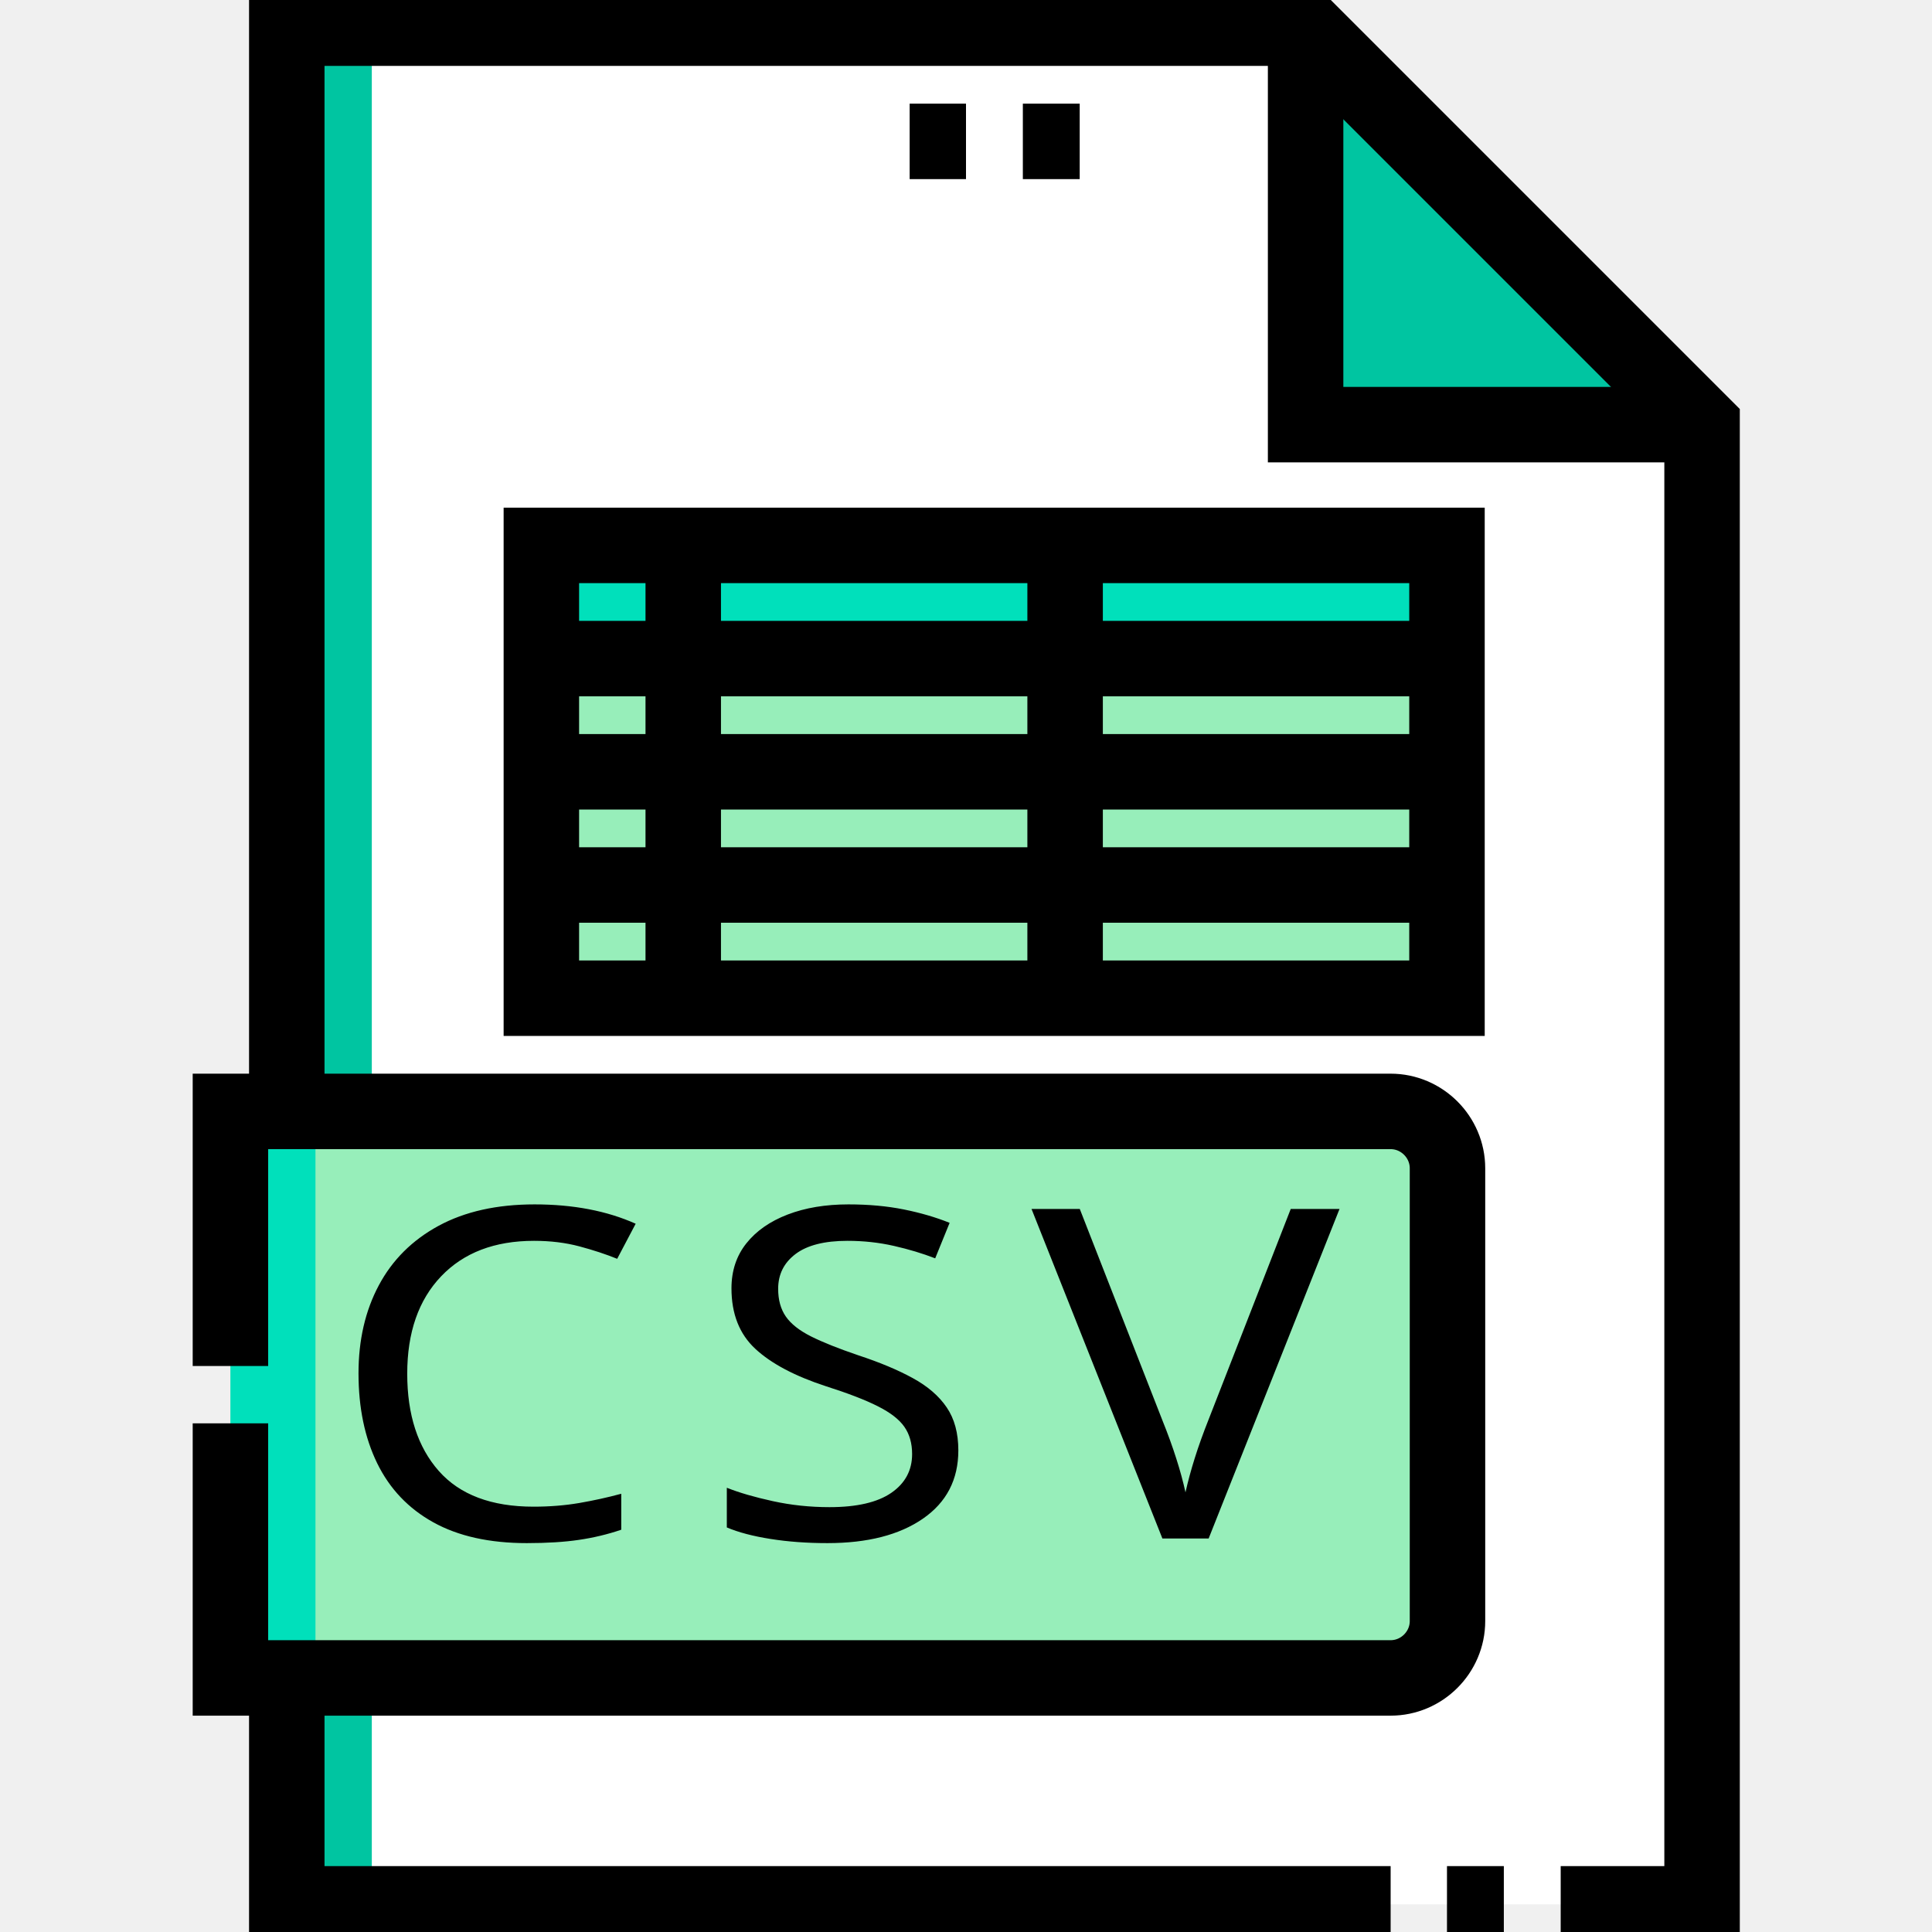
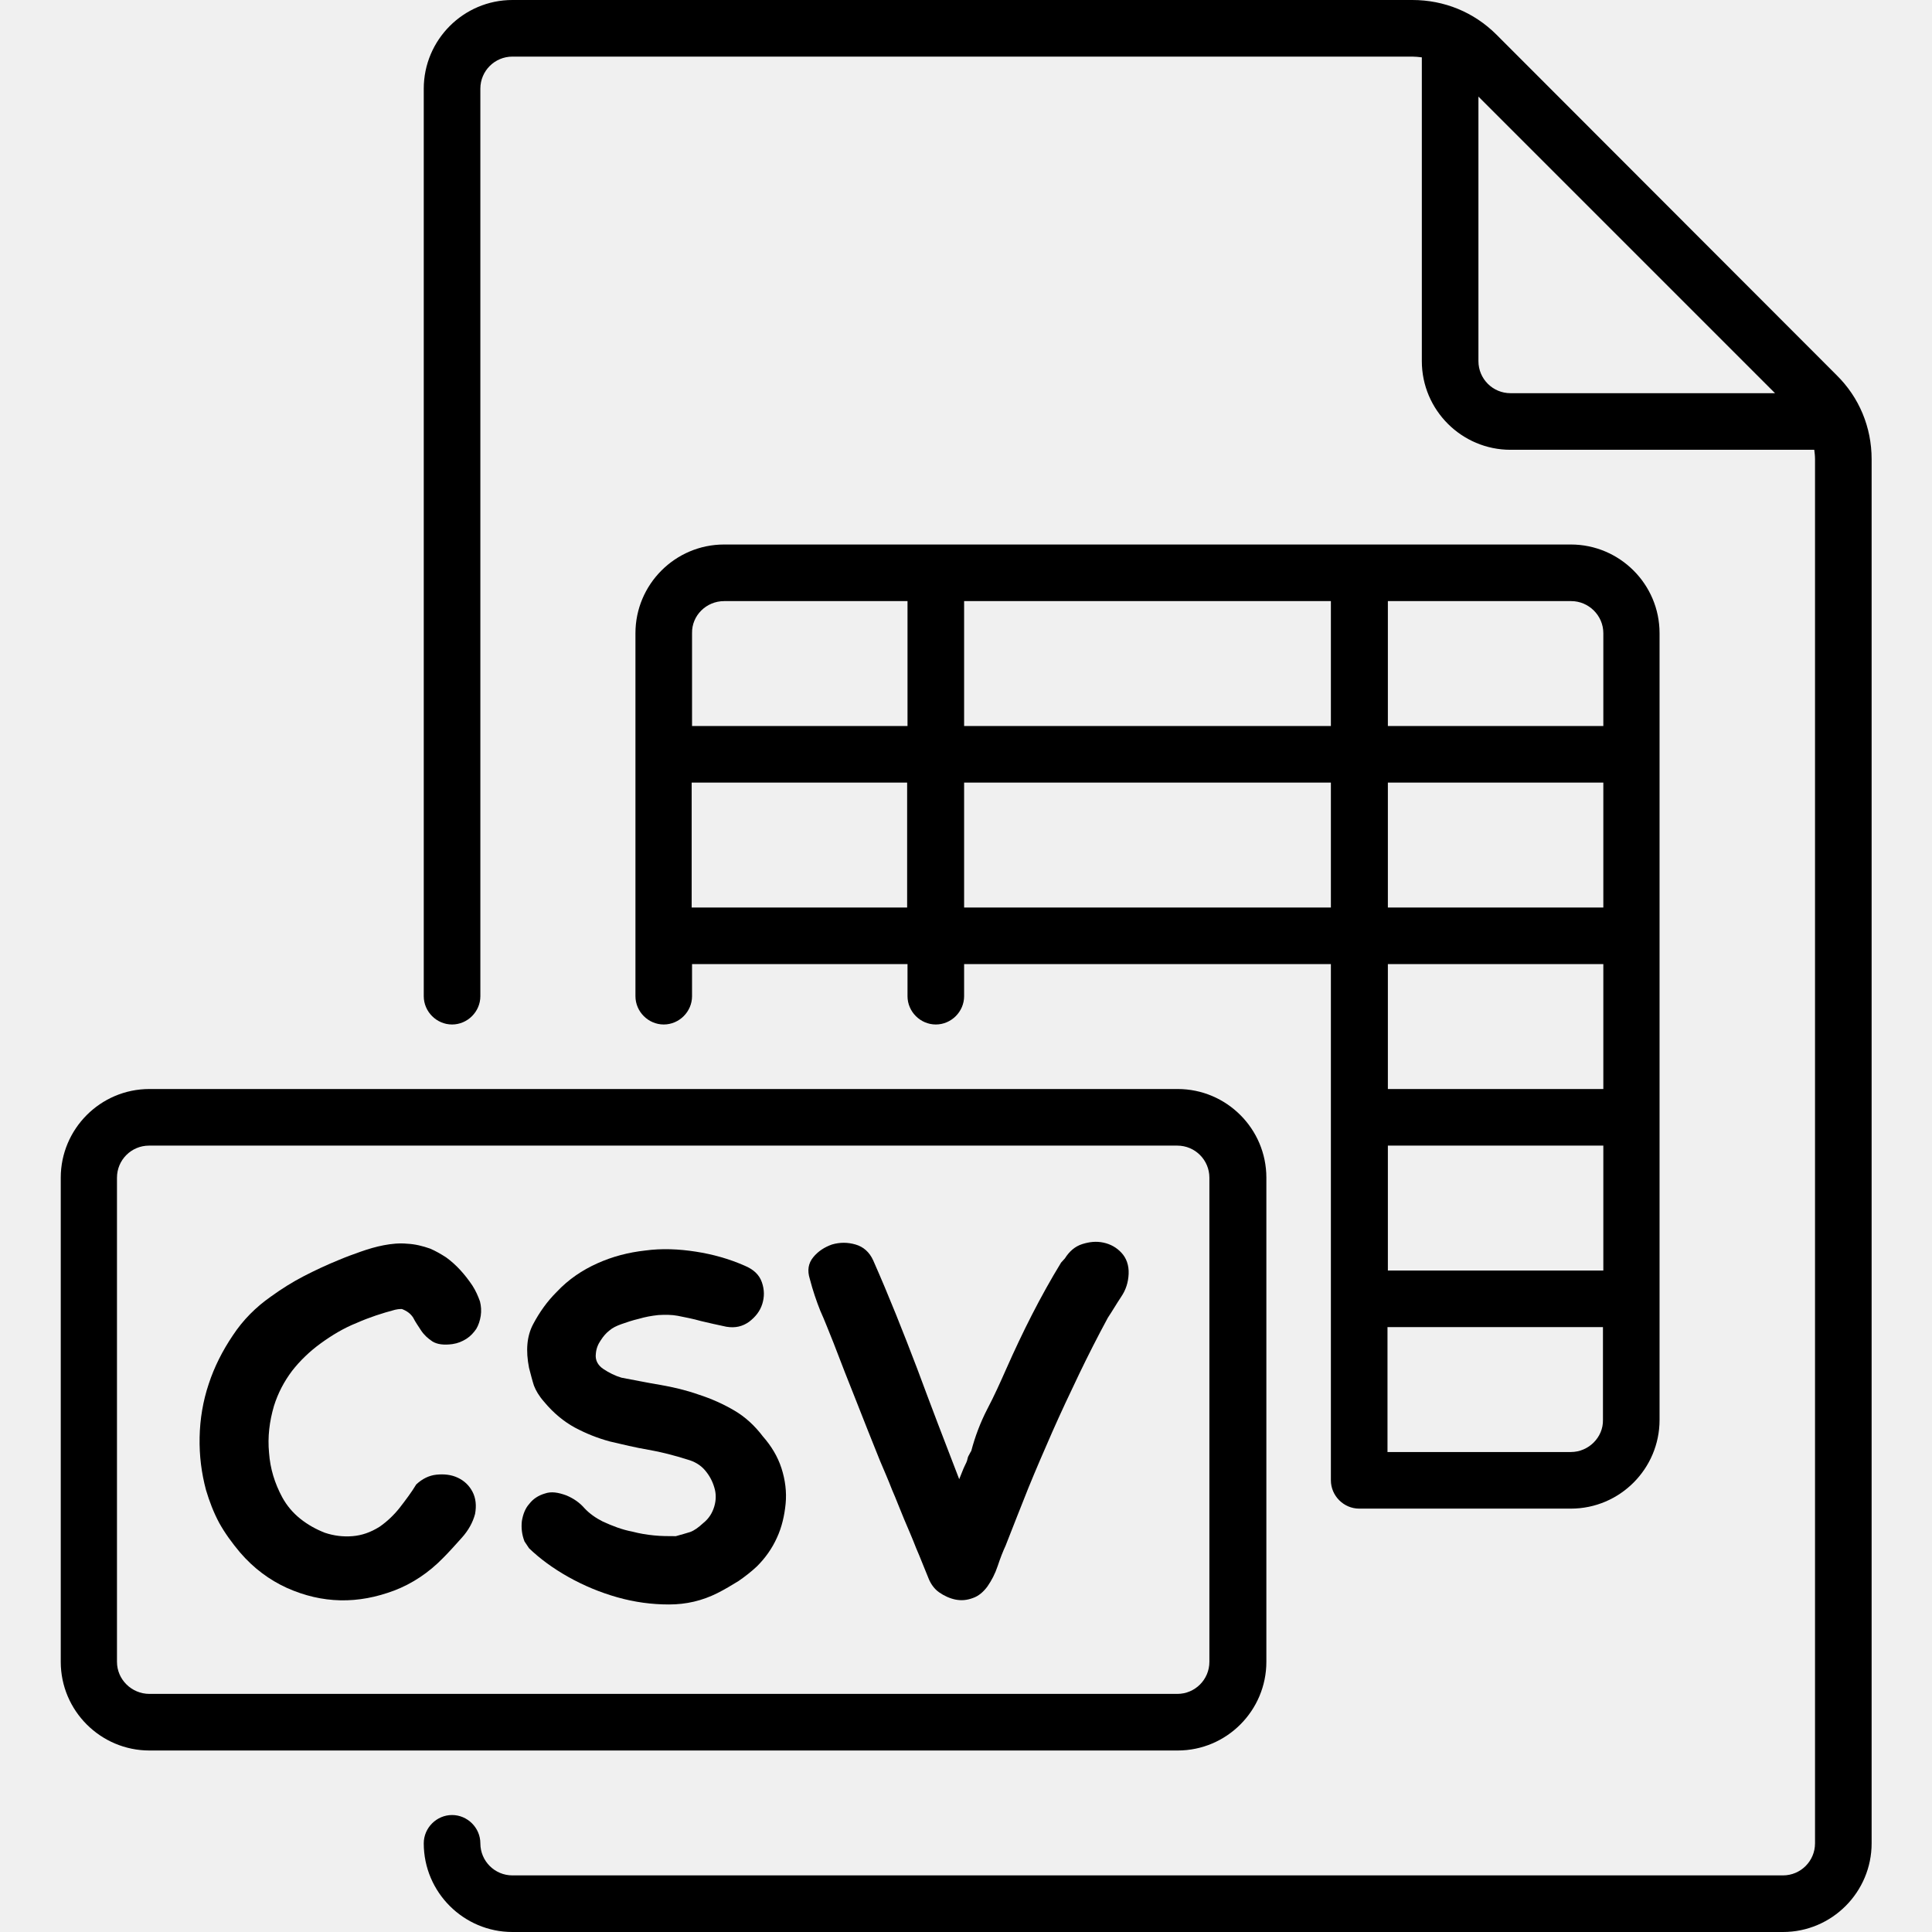
- <svg xmlns="http://www.w3.org/2000/svg" xmlns:xlink="http://www.w3.org/1999/xlink" version="1.1" id="Layer_1" x="0px" y="0px" viewBox="0 0 512 512" style="enable-background:new 0 0 512 512;" xml:space="preserve">
-   <style type="text/css">
- 	.st0{clip-path:url(#SVGID_00000000213827652433340200000017949541466190511527_);}
- 	.st1{fill-rule:evenodd;clip-rule:evenodd;fill:#FFFFFF;}
- 	.st2{fill-rule:evenodd;clip-rule:evenodd;fill:#97EEBA;}
- 	.st3{fill-rule:evenodd;clip-rule:evenodd;fill:#6B809A;}
- 	.st4{fill-rule:evenodd;clip-rule:evenodd;fill:#00E0BB;}
- 	.st5{fill-rule:evenodd;clip-rule:evenodd;fill:#00C5A1;}
- 	.st6{fill:none;stroke:#000000;stroke-width:15;stroke-miterlimit:22.926;}
- 	.st7{fill:none;stroke:#000000;stroke-width:15;stroke-miterlimit:2.613;}
- 	.st8{font-family:'Chalkboard-Bold';}
- 	.st9{font-size:122.309px;}
- 	.st10{letter-spacing:11.7;}
- </style>
+ <svg xmlns="http://www.w3.org/2000/svg" version="1.1" id="Capa_1" x="0px" y="0px" viewBox="0 0 512 512" style="enable-background:new 0 0 512 512;" xml:space="preserve">
  <g>
-     <g>
-       <defs>
-         <rect id="SVGID_1_" y="0" width="512" height="512" />
-       </defs>
-       <clipPath id="SVGID_00000130606047459382795960000008392237292450289321_">
-         <use xlink:href="#SVGID_1_" style="overflow:visible;" />
-       </clipPath>
-       <g transform="matrix(1.33333 0 0 -1.33333 0 682.667)" style="clip-path:url(#SVGID_00000130606047459382795960000008392237292450289321_);">
-         <path class="st1" d="M107.6,403.6h180v-90h-180V403.6z M57,506.4V291.1h219.4c6.2,0,11.3-5.1,11.3-11.3v-90     c0-6.2-5.1-11.3-11.3-11.3H57v-45h281.3v294h-78.8v78.8H57z" />
-         <path class="st2" d="M276.4,291.1H45.8V178.6h230.6c6.2,0,11.3,5.1,11.3,11.3v90C287.6,286.1,282.6,291.1,276.4,291.1" />
-         <path class="st3" d="M259.5,427.6h78.8l-78.8,78.8V427.6z" />
-         <path class="st4" d="M62.6,291.1H45.8V178.6h16.9V291.1z" />
-         <path class="st5" d="M73.9,178.6H57v-45h16.9V178.6z M259.5,427.6h78.8l-78.8,78.8V427.6z M57,291.1h16.9v215.3H57V291.1z" />
-         <path class="st4" d="M107.6,381.1h180v22.5h-180V381.1z" />
-         <path class="st2" d="M107.6,381.1h180v-67.5h-180V381.1z" />
-         <path class="st6" d="M276.4,133.6H57v45 M298.9,133.6h-11.3 M57,291.1v215.3h202.5l78.8-78.8v-294h-28.1" />
-         <path class="st6" d="M338.3,427.6h-78.8v78.8" />
-         <path class="st6" d="M45.8,240.5v50.6h230.6c6.2,0,11.3-5.1,11.3-11.3v-90c0-6.2-5.1-11.3-11.3-11.3H45.8v50.6" />
-         <path class="st7" d="M180.8,483.9H192 M203.3,483.9h11.3" />
-         <path class="st6" d="M107.6,403.6h180v-90h-180V403.6z" />
-         <path class="st6" d="M107.6,381.1h180 M107.6,336.1h180 M107.6,358.6h180" />
-         <path class="st6" d="M135.8,403.6v-90" />
-         <path class="st6" d="M211.7,403.6v-90" />
-       </g>
-     </g>
+     <path d="M486.7,99.4L396.6,9.2c-6-6-13.9-9.2-22.3-9.2H135.8c-13,0-23.5,10.6-23.5,23.5V264c0,4.1,3.4,7.5,7.5,7.5s7.5-3.4,7.5-7.5   V23.5c0-4.7,3.8-8.5,8.5-8.5h238.5c0.8,0,1.7,0.1,2.5,0.2v80.5c0,13,10.6,23.5,23.5,23.5h80.5c0.1,0.8,0.2,1.6,0.2,2.5v366.8   c0,4.7-3.8,8.5-8.5,8.5H135.8c-4.7,0-8.5-3.8-8.5-8.5c0-4.1-3.4-7.5-7.5-7.5s-7.5,3.4-7.5,7.5c0,13,10.6,23.5,23.5,23.5h336.7   c13,0,23.5-10.6,23.5-23.5V121.7C496,113.2,492.7,105.3,486.7,99.4L486.7,99.4z M391.8,95.7V25.6l78.6,78.6h-70.1   C395.6,104.2,391.8,100.4,391.8,95.7L391.8,95.7z" />
+     <path d="M335.6,440.4V312.1c0-13-10.6-23.5-23.5-23.5H39.6c-13,0-23.5,10.6-23.5,23.5v128.3c0,13,10.6,23.5,23.5,23.5h272.5   C325.1,463.9,335.6,453.3,335.6,440.4L335.6,440.4z M31,440.4V312.1c0-4.7,3.8-8.5,8.5-8.5H312c4.7,0,8.5,3.8,8.5,8.5v128.3   c0,4.7-3.8,8.5-8.5,8.5H39.6C34.9,448.9,31,445.1,31,440.4L31,440.4z" />
+     <path d="M360.2,399.8h56.1c13,0,23.5-10.6,23.5-23.5V167.8c0-13-10.6-23.5-23.5-23.5H191.9c-13,0-23.5,10.6-23.5,23.5V264   c0,4.1,3.4,7.5,7.5,7.5s7.5-3.4,7.5-7.5v-8.5h57.1v8.5c0,4.1,3.4,7.5,7.5,7.5s7.5-3.4,7.5-7.5v-8.5h97.2v136.8   C352.7,396.4,356.1,399.8,360.2,399.8L360.2,399.8z M424.9,240.5h-57.1v-33.1h57.1V240.5z M424.9,336.7h-57.1v-33.1h57.1V336.7z    M416.3,384.8h-48.6v-33.1h57.1v24.6C424.9,380.9,421,384.8,416.3,384.8L416.3,384.8z M424.9,167.8v24.6h-57.1v-33.1h48.6   C421,159.3,424.9,163.1,424.9,167.8L424.9,167.8z M352.7,192.4h-97.2v-33.1h97.2V192.4z M191.9,159.3h48.6v33.1h-57.1v-24.6   C183.3,163.1,187.2,159.3,191.9,159.3L191.9,159.3z M183.3,240.5v-33.1h57.1v33.1H183.3z M255.5,240.5v-33.1h97.2v33.1H255.5z    M424.9,255.5v33.1h-57.1v-33.1H424.9z" />
  </g>
-   <text transform="matrix(1.1121 0 0 1 86.7031 407.7227)" class="st8 st9 st10">CSV</text>
+   <g>
+     <path d="M110.3,393.4c1.6-1.5,3.4-2.4,5.4-2.6s3.9,0,5.6,0.8c1.7,0.8,3,2,3.9,3.7c0.9,1.7,1.1,3.7,0.7,5.9   c-0.6,2.3-1.8,4.4-3.5,6.3c-1.7,1.9-3.4,3.8-5,5.4c-3.8,3.9-8.2,6.8-12.9,8.6c-4.8,1.8-9.5,2.7-14.3,2.6c-4.8-0.1-9.5-1.2-14.2-3.3   c-4.6-2.1-8.8-5.2-12.4-9.4c-2.1-2.5-4-5.1-5.5-7.8c-1.5-2.8-2.6-5.7-3.5-8.7c-1.2-4.5-1.8-9.1-1.7-14c0.1-4.9,0.9-9.6,2.4-14.1   c1.5-4.6,3.7-8.9,6.4-12.9c2.7-4.1,6.1-7.5,10.1-10.3c2.9-2.1,5.8-3.9,8.7-5.4c2.9-1.5,6.1-3,9.3-4.3c1.9-0.8,3.8-1.5,5.8-2.2   s4-1.3,6.1-1.7c2.1-0.4,4.2-0.6,6.2-0.4c2.1,0.1,4.1,0.6,6.1,1.3c1.4,0.6,2.8,1.4,4.2,2.3c1.4,1,2.7,2.2,3.8,3.4s2.2,2.6,3.2,4.1   c0.9,1.4,1.5,2.8,2,4.2c0.3,1.2,0.4,2.5,0.2,3.8c-0.2,1.3-0.6,2.5-1.2,3.5c-0.7,1-1.5,1.9-2.6,2.6c-1.1,0.7-2.3,1.2-3.7,1.4   c-2.2,0.3-4,0.1-5.3-0.7c-1.2-0.8-2.2-1.7-3-2.9c-0.7-1.1-1.5-2.2-2.1-3.4c-0.7-1.1-1.7-1.8-3-2.3c-0.8,0-1.4,0.1-1.8,0.2   c-3.4,0.9-6.8,2-10.2,3.5c-3.5,1.4-6.6,3.3-9.5,5.4c-2.9,2.1-5.5,4.6-7.6,7.3c-2.1,2.8-3.7,5.8-4.8,9.3c-1.2,4.1-1.7,8.2-1.3,12.4   c0.3,4.2,1.5,8.1,3.5,11.8c1.2,2.2,2.8,4.1,4.8,5.7c2,1.6,4.2,2.8,6.5,3.7c2.4,0.8,4.8,1.1,7.3,0.9c2.5-0.2,4.8-1,7.2-2.5   c2-1.4,3.7-3,5.3-5C107.6,397.4,109.1,395.4,110.3,393.4z" />
+     <path d="M139,408.5c-0.7-1.8-0.9-3.6-0.7-5.4c0.3-1.8,0.9-3.4,2-4.6c1-1.3,2.4-2.2,4.1-2.7c1.7-0.6,3.5-0.3,5.7,0.5   c1.9,0.8,3.5,1.9,4.8,3.4c1.3,1.4,3,2.6,4.8,3.5c2.6,1.2,5.2,2.2,7.9,2.7c1.9,0.5,3.7,0.8,5.7,1c1.9,0.2,3.8,0.2,5.8,0.2   c1.5-0.4,2.8-0.8,3.8-1.1c1.1-0.4,2.2-1.2,3.5-2.4c1.5-1.2,2.4-2.7,2.9-4.4c0.5-1.7,0.5-3.4,0-5c-0.5-1.7-1.3-3.2-2.5-4.6   c-1.2-1.4-2.8-2.3-4.6-2.8c-3.5-1.1-6.9-2-10.4-2.6c-3.5-0.6-6.8-1.4-10.2-2.2c-3.3-0.9-6.3-2.1-9.3-3.7c-2.9-1.6-5.6-3.8-8.1-6.8   c-1.4-1.6-2.2-3-2.7-4.3c-0.4-1.2-0.8-2.8-1.3-4.7c-0.9-4.6-0.6-8.4,1.1-11.6c1.7-3.2,3.7-6,6.2-8.5c3.2-3.4,6.8-5.8,10.8-7.6   s8.2-2.9,12.7-3.4c4.4-0.6,8.9-0.4,13.4,0.3c4.5,0.7,8.8,1.9,12.9,3.7c2.4,1,3.9,2.4,4.6,4.4s0.7,3.9,0.1,5.8   c-0.6,1.9-1.8,3.4-3.5,4.7c-1.7,1.2-3.6,1.7-6,1.3c-2.4-0.5-4.6-1-6.7-1.5c-2.1-0.6-4.2-1-6.2-1.4c-1.6-0.3-3.3-0.3-5.1-0.2   c-1.9,0.2-3.5,0.5-5.2,1c-1.7,0.4-3.2,0.9-4.6,1.4s-2.4,1-3.2,1.7c-0.8,0.6-1.6,1.5-2.3,2.6c-0.7,1-1.2,2.2-1.3,3.6   c-0.2,1.6,0.5,3,2,4c1.5,1,3.1,1.8,4.8,2.3c3.3,0.6,6.6,1.3,10.2,1.9c3.5,0.6,6.9,1.4,10.3,2.6c3.4,1.1,6.5,2.5,9.4,4.2   c2.9,1.7,5.4,4,7.6,6.9c2.2,2.5,3.9,5.3,4.9,8.4c1,3.1,1.4,6.3,1.1,9.4c-0.3,3.1-1,6.2-2.3,9c-1.3,2.9-3.1,5.4-5.3,7.6   c-1.6,1.5-3.3,2.8-4.9,3.9c-1.8,1.1-3.6,2.2-5.6,3.2c-4,2-8.2,3-12.8,3s-9.1-0.6-13.7-1.9c-4.6-1.3-8.9-3.1-13-5.4   c-4.1-2.3-7.6-4.9-10.4-7.6L139,408.5z" />
+     <path d="M282.2,333.5c1.2-1.9,2.7-3.2,4.6-3.8s3.7-0.8,5.6-0.4c1.9,0.4,3.5,1.3,4.8,2.7c1.3,1.4,2,3.3,1.9,5.6   c-0.1,2.2-0.7,4.2-2,6.1c-1.2,1.8-2.3,3.7-3.5,5.5c-2.7,5-5.2,9.9-7.6,14.9c-2.4,5-4.8,10.1-7.1,15.3c-2.2,5-4.4,10.1-6.4,15   c-2,5-4,10.1-6,15.2c-0.7,1.5-1.4,3.3-2.1,5.4c-0.7,2.1-1.6,3.8-2.7,5.4c-1.1,1.5-2.4,2.6-3.9,3.1c-1.6,0.6-3.1,0.7-4.6,0.4   c-1.5-0.3-3-1-4.3-1.9s-2.3-2.3-2.9-3.9c-1.1-2.6-2.1-5.3-3.2-7.8c-1-2.6-2.1-5.1-3.2-7.7c-1.1-2.6-2.1-5.3-3.2-7.8   c-1-2.6-2.1-5.1-3.2-7.7c-2.1-5.2-4.2-10.5-6.2-15.6c-2.1-5.2-4.1-10.4-6.1-15.6c-1.3-3.2-2.4-6.1-3.5-8.5c-1-2.5-2-5.4-2.8-8.5   c-0.7-2.2-0.4-4.1,0.9-5.7c1.3-1.6,3-2.7,5-3.4c2.1-0.6,4.1-0.6,6.2,0c2.1,0.6,3.7,2,4.7,4.2c4.2,9.5,8,19.1,11.7,28.8   c3.6,9.7,7.3,19.4,11.1,29.2c0.6-1.4,1-2.6,1.4-3.4c0.4-0.8,0.7-1.4,0.8-2s0.4-1,0.5-1.2c0.1-0.2,0.3-0.6,0.5-0.9   c1-3.8,2.4-7.5,4.2-11c1.9-3.6,3.5-7.2,5.1-10.8c4.3-9.7,9-19.1,14.5-28.1L282.2,333.5z" />
+   </g>
</svg>
